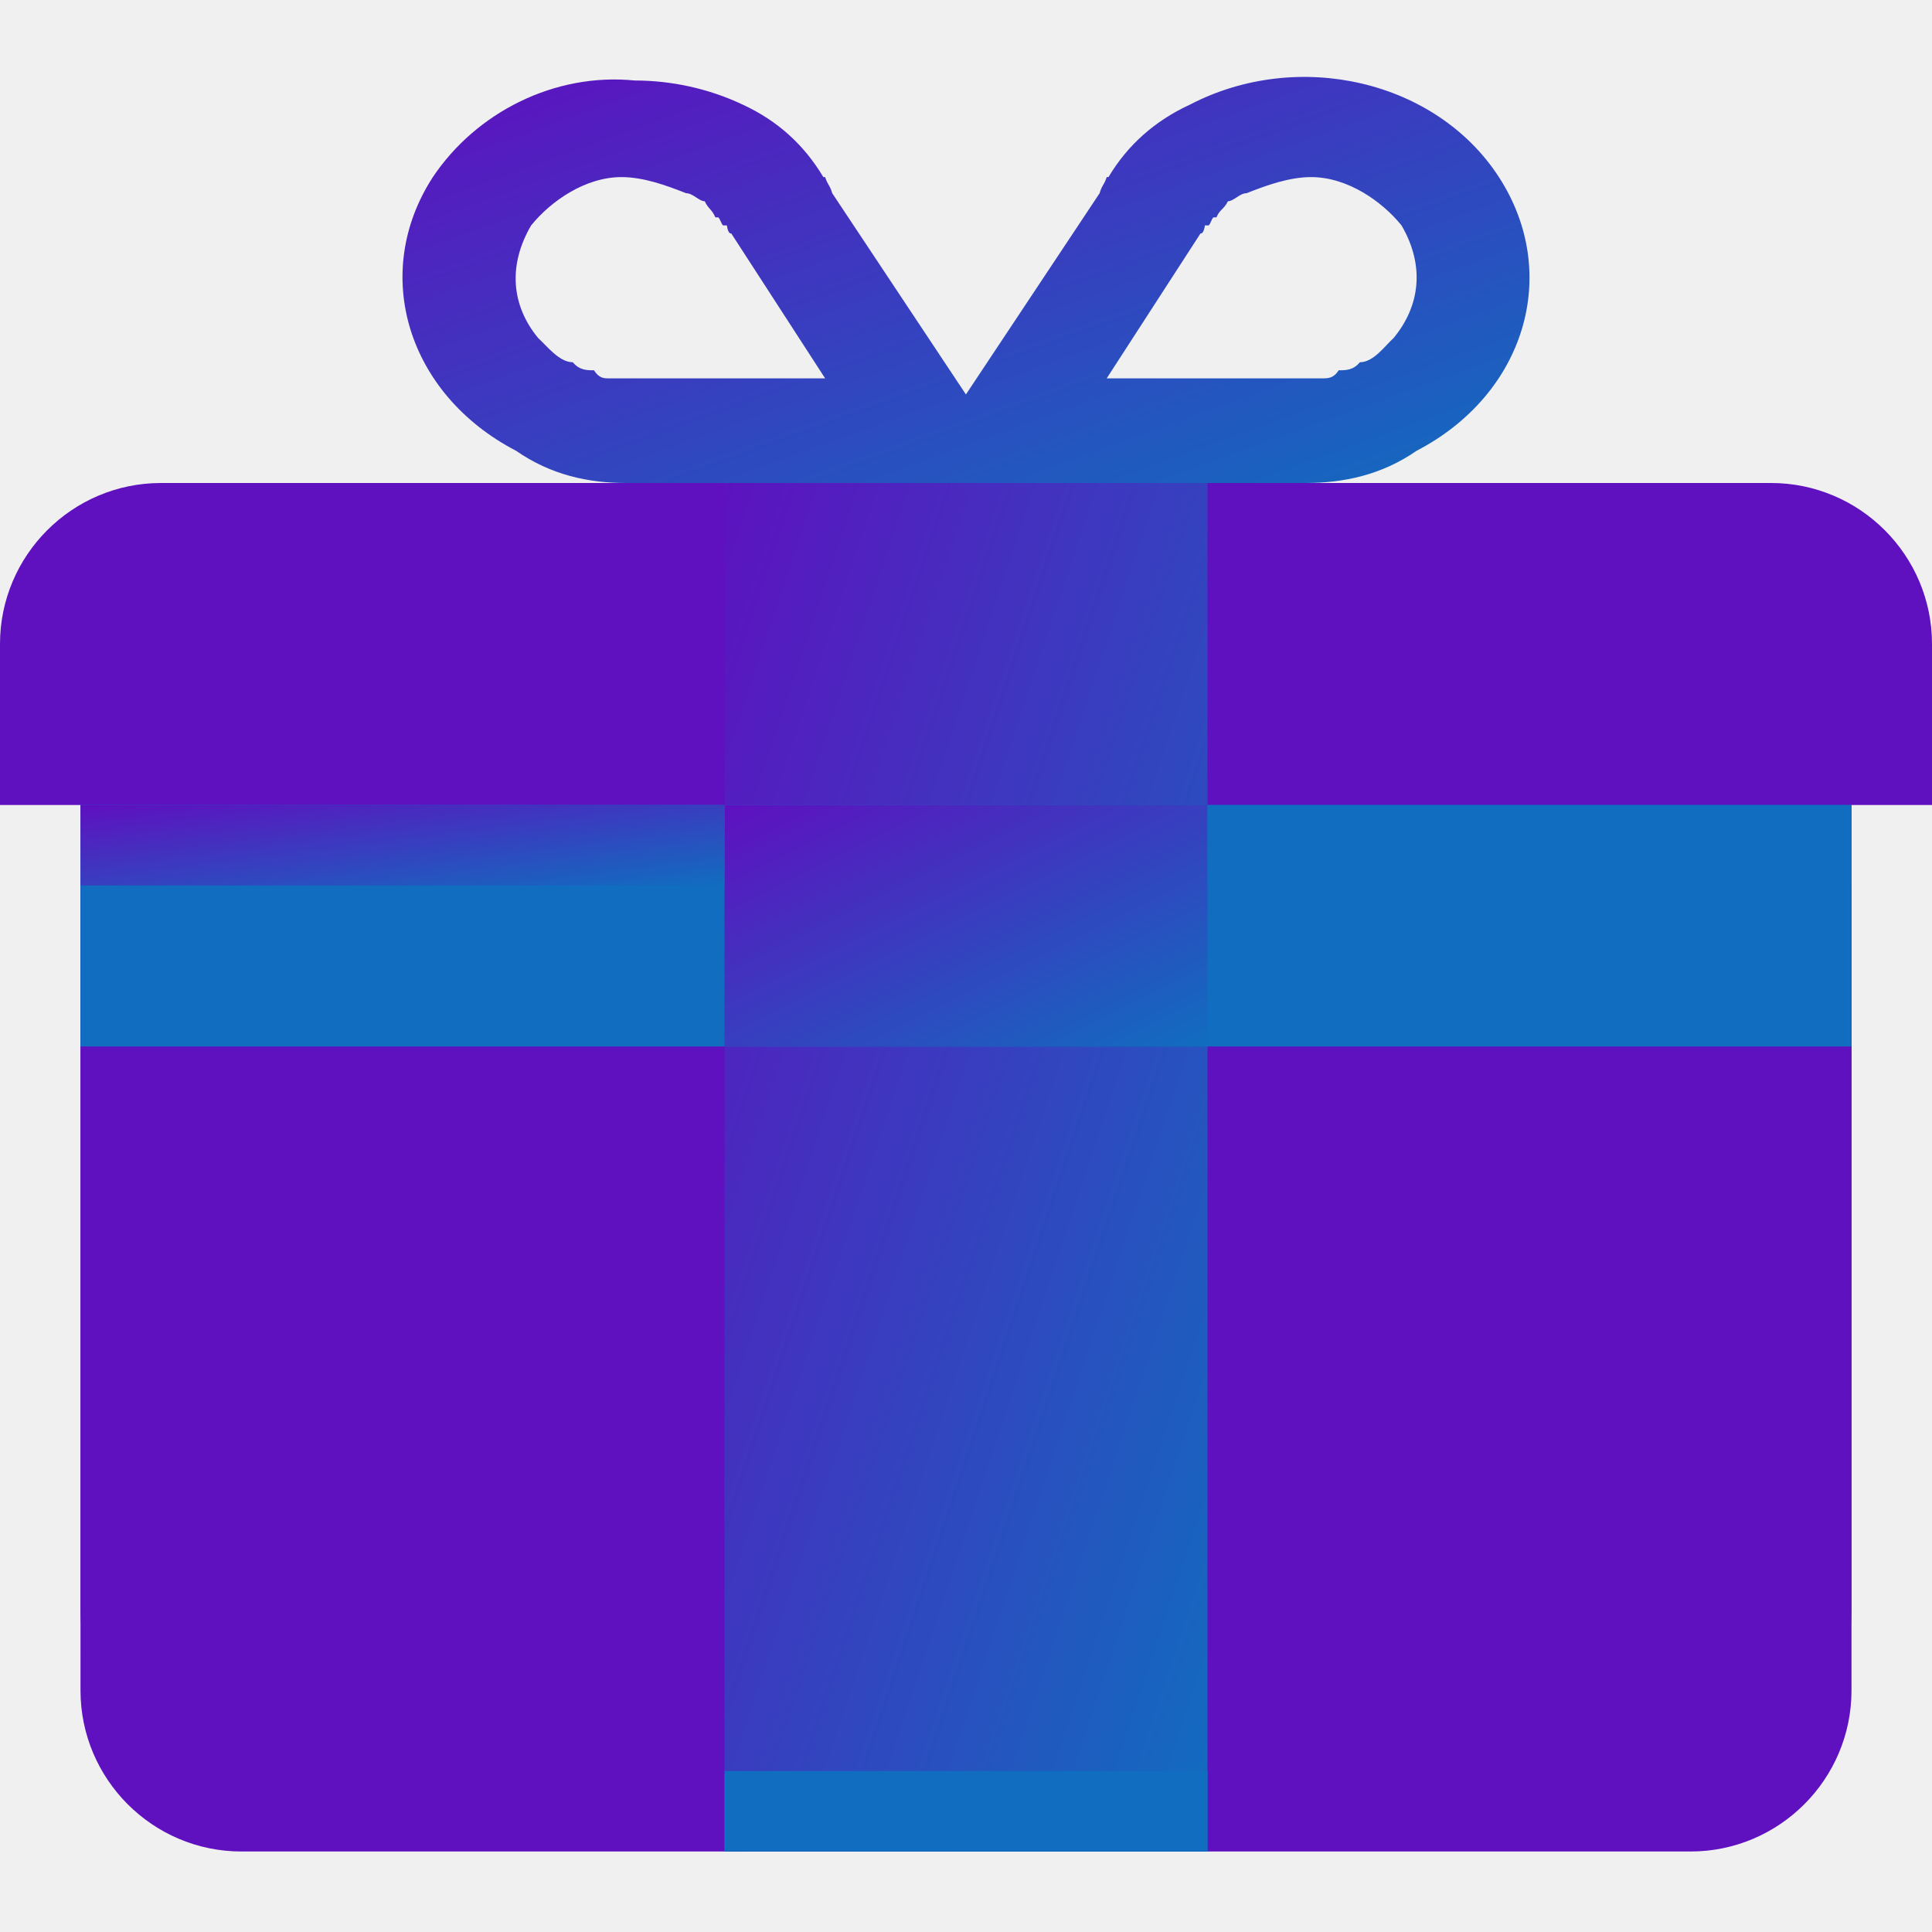
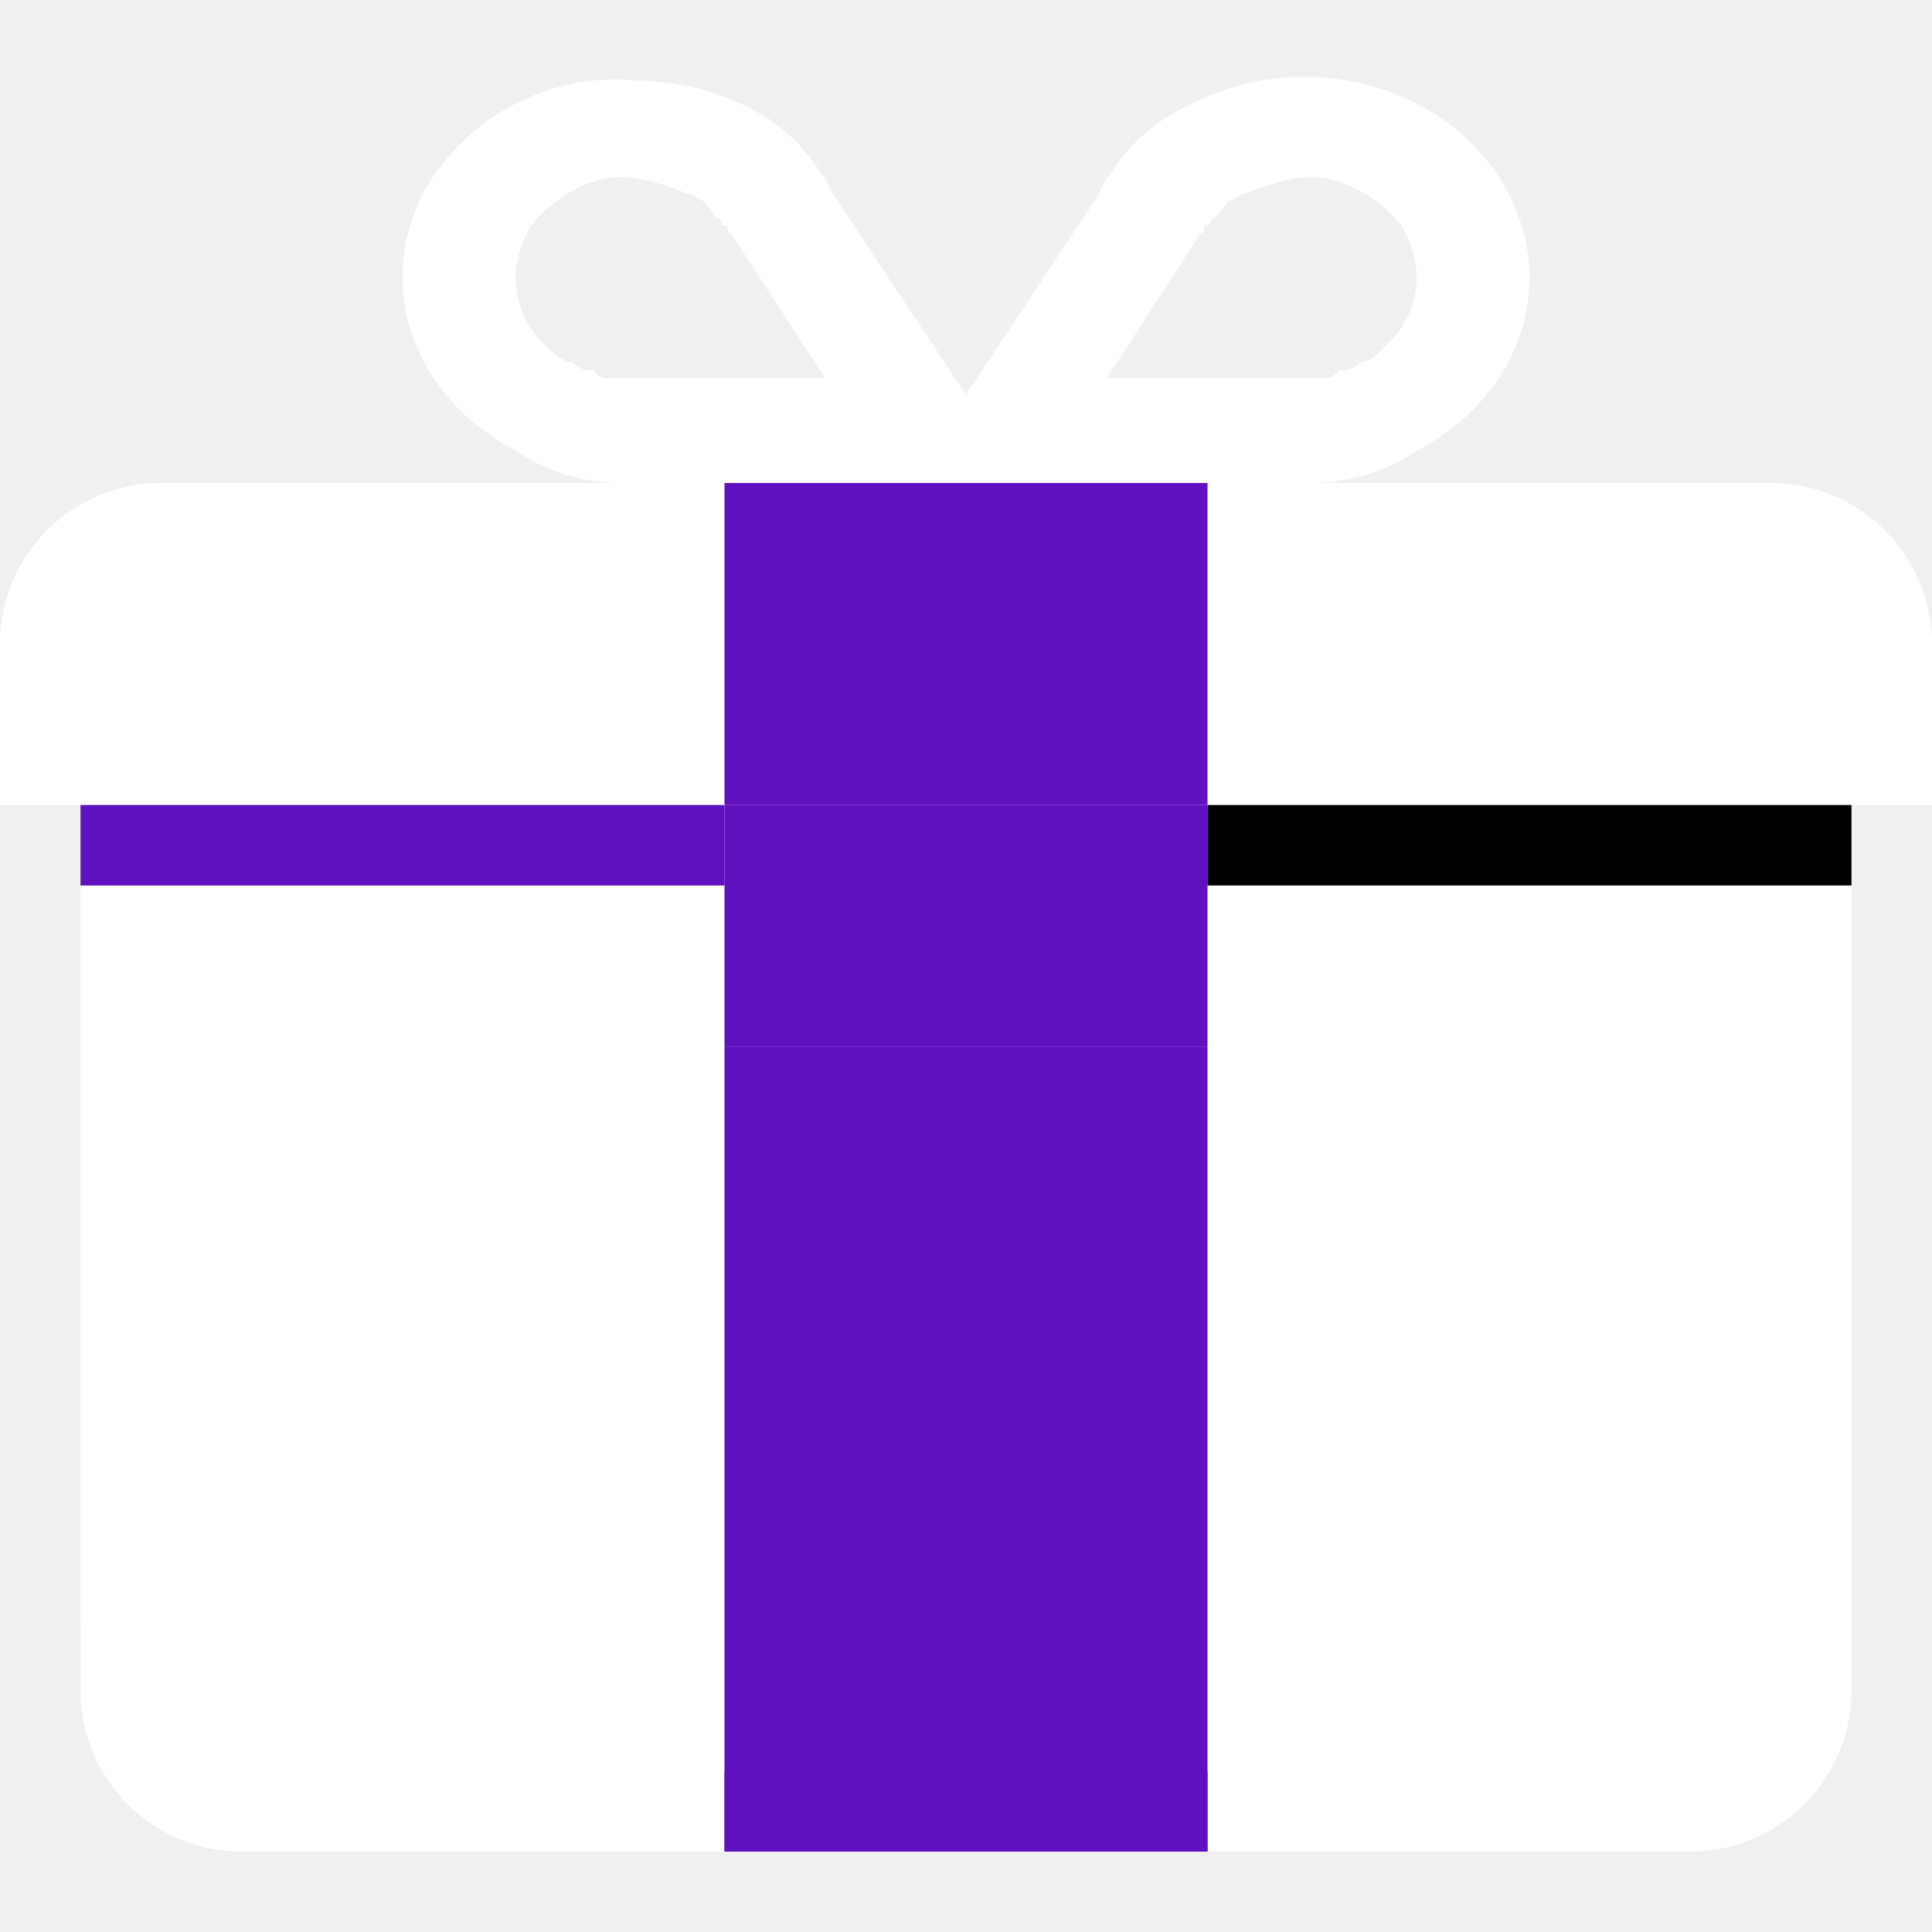
<svg xmlns="http://www.w3.org/2000/svg" height="24" width="24" version="1.1">
-   <defs>
-     <linearGradient id="portexaGradient" x1="0%" y1="0%" x2="100%" y2="100%">
-       <stop offset="0%" style="stop-color:rgb(95, 16, 191);stop-opacity:1" />
-       <stop offset="100%" style="stop-color:rgb(16, 109, 191);stop-opacity:1" />
-     </linearGradient>
-   </defs>
  <g transform="translate(0 -1028.4)">
-     <path d="m1 1037.4v3 2 7c0 1.1 0.895 2 2 2h9 9c1.105 0 2-0.9 2-2v-7-2-3h-22z" fill="rgb(95, 16, 191)" id="id_121" />
-     <path d="m1 1036.4v3 2 7c0 1.1 0.895 2 2 2h9 9c1.105 0 2-0.9 2-2v-7-2-3h-22z" fill="rgb(95, 16, 191)" id="id_122" />
-     <path d="m2 1034.4c-1.105 0-2 0.9-2 2v2h24v-2c0-1.1-0.895-2-2-2h-2-7-2-7-2z" fill="rgb(95, 16, 191)" id="id_123" />
-     <rect height="18" width="6" y="1033.4" x="9" fill="url(#portexaGradient)" id="id_124" />
-     <path d="m7.885 1029.4c-0.999-0.1-1.973 0.4-2.508 1.2-0.778 1.2-0.313 2.7 1.034 3.4 0.433 0.3 0.897 0.4 1.364 0.4h0.231 3.3 1.386 3.299 0.231c0.467 0 0.942-0.1 1.375-0.4 1.347-0.7 1.801-2.2 1.023-3.4-0.777-1.2-2.492-1.6-3.839-0.9-0.433 0.2-0.773 0.5-1.011 0.9h-0.022c-0.032 0.1-0.06 0.1-0.088 0.2l-1.661 2.5-1.661-2.5c-0.028-0.1-0.056-0.1-0.088-0.2h-0.022c-0.239-0.4-0.568-0.7-1.001-0.9-0.421-0.2-0.888-0.3-1.342-0.3zm-0.165 1.2c0.271 0 0.55 0.1 0.803 0.2 0.085 0 0.161 0.1 0.231 0.1 0.049 0.1 0.09 0.1 0.132 0.2h0.033c0.022 0 0.046 0.1 0.066 0.1h0.033 0.011c0.016 0.1 0.041 0.1 0.055 0.1l1.166 1.8h-2.332-0.132-0.055-0.11-0.055c-0.064 0-0.124 0-0.187-0.1-0.089 0-0.179 0-0.264-0.1-0.168 0-0.319-0.2-0.429-0.3-0.331-0.4-0.38-0.9-0.088-1.4 0.243-0.3 0.671-0.6 1.122-0.6zm8.568 0c0.451 0 0.879 0.3 1.122 0.6 0.292 0.5 0.232 1-0.099 1.4-0.11 0.1-0.249 0.3-0.418 0.3-0.084 0.1-0.174 0.1-0.264 0.1-0.062 0.1-0.134 0.1-0.198 0.1h-0.055-0.11-0.055-0.132-2.331l1.165-1.8c0.014 0 0.039 0 0.055-0.1h0.011c0.003 0-0.002 0 0 0h0.033c0.02 0 0.044-0.1 0.066-0.1h0.033c0.042-0.1 0.094-0.1 0.143-0.2 0.071 0 0.147-0.1 0.231-0.1 0.253-0.1 0.533-0.2 0.803-0.2z" fill="url(#portexaGradient)" id="id_125" />
-     <rect height="3" width="22" y="1038.4" x="1" fill="rgb(16, 109, 191)" id="id_126" />
-     <rect height="3" width="6" y="1038.4" x="9" fill="url(#portexaGradient)" id="id_127" />
-     <rect height="1" width="6" y="1050.4" x="9" fill="rgb(16, 109, 191)" id="id_128" />
-     <rect transform="translate(0 1028.4)" height="1" width="8" y="10" x="1" fill="url(#portexaGradient)" id="id_129" />
-     <rect height="1" width="8" y="1038.4" x="15" fill="rgb(16, 109, 191)" id="id_130" />
+     <path d="m1 1037.4v3 2 7c0 1.1 0.895 2 2 2h9 9c1.105 0 2-0.9 2-2v-7-2-3h-22z" fill="white" id="id_121" />
+     <path d="m1 1036.4v3 2 7c0 1.1 0.895 2 2 2h9 9c1.105 0 2-0.9 2-2v-7-2-3h-22z" fill="white" id="id_122" />
+     <path d="m2 1034.4c-1.105 0-2 0.9-2 2v2h24v-2c0-1.1-0.895-2-2-2h-2-7-2-7-2z" fill="white" id="id_123" />
+     <rect height="18" width="6" y="1033.4" x="9" fill="#5f10bf" id="id_124" />
+     <path d="m7.885 1029.4c-0.999-0.1-1.973 0.4-2.508 1.2-0.778 1.2-0.313 2.7 1.034 3.4 0.433 0.3 0.897 0.4 1.364 0.4h0.231 3.3 1.386 3.299 0.231c0.467 0 0.942-0.1 1.375-0.4 1.347-0.7 1.801-2.2 1.023-3.4-0.777-1.2-2.492-1.6-3.839-0.9-0.433 0.2-0.773 0.5-1.011 0.9h-0.022c-0.032 0.1-0.06 0.1-0.088 0.2l-1.661 2.5-1.661-2.5c-0.028-0.1-0.056-0.1-0.088-0.2h-0.022c-0.239-0.4-0.568-0.7-1.001-0.9-0.421-0.2-0.888-0.3-1.342-0.3zm-0.165 1.2c0.271 0 0.55 0.1 0.803 0.2 0.085 0 0.161 0.1 0.231 0.1 0.049 0.1 0.09 0.1 0.132 0.2h0.033c0.022 0 0.046 0.1 0.066 0.1h0.033 0.011c0.016 0.1 0.041 0.1 0.055 0.1l1.166 1.8h-2.332-0.132-0.055-0.11-0.055c-0.064 0-0.124 0-0.187-0.1-0.089 0-0.179 0-0.264-0.1-0.168 0-0.319-0.2-0.429-0.3-0.331-0.4-0.38-0.9-0.088-1.4 0.243-0.3 0.671-0.6 1.122-0.6zm8.568 0c0.451 0 0.879 0.3 1.122 0.6 0.292 0.5 0.232 1-0.099 1.4-0.11 0.1-0.249 0.3-0.418 0.3-0.084 0.1-0.174 0.1-0.264 0.1-0.062 0.1-0.134 0.1-0.198 0.1h-0.055-0.11-0.055-0.132-2.331l1.165-1.8c0.014 0 0.039 0 0.055-0.1h0.011c0.003 0-0.002 0 0 0h0.033c0.02 0 0.044-0.1 0.066-0.1h0.033c0.042-0.1 0.094-0.1 0.143-0.2 0.071 0 0.147-0.1 0.231-0.1 0.253-0.1 0.533-0.2 0.803-0.2z" fill="white" id="id_125" />
+     <rect height="3" width="22" y="1038.4" x="1" fill="white" id="id_126" />
+     <rect height="3" width="6" y="1038.4" x="9" fill="#5f10bf" id="id_127" />
+     <rect height="1" width="6" y="1050.4" x="9" fill="#5f10bf" id="id_128" />
+     <rect transform="translate(0 1028.4)" height="1" width="8" y="10" x="1" fill="#5f10bf" id="id_129" />
+     <rect height="1" width="8" y="1038.4" x="15" fill="black" id="id_130" />
  </g>
</svg>
